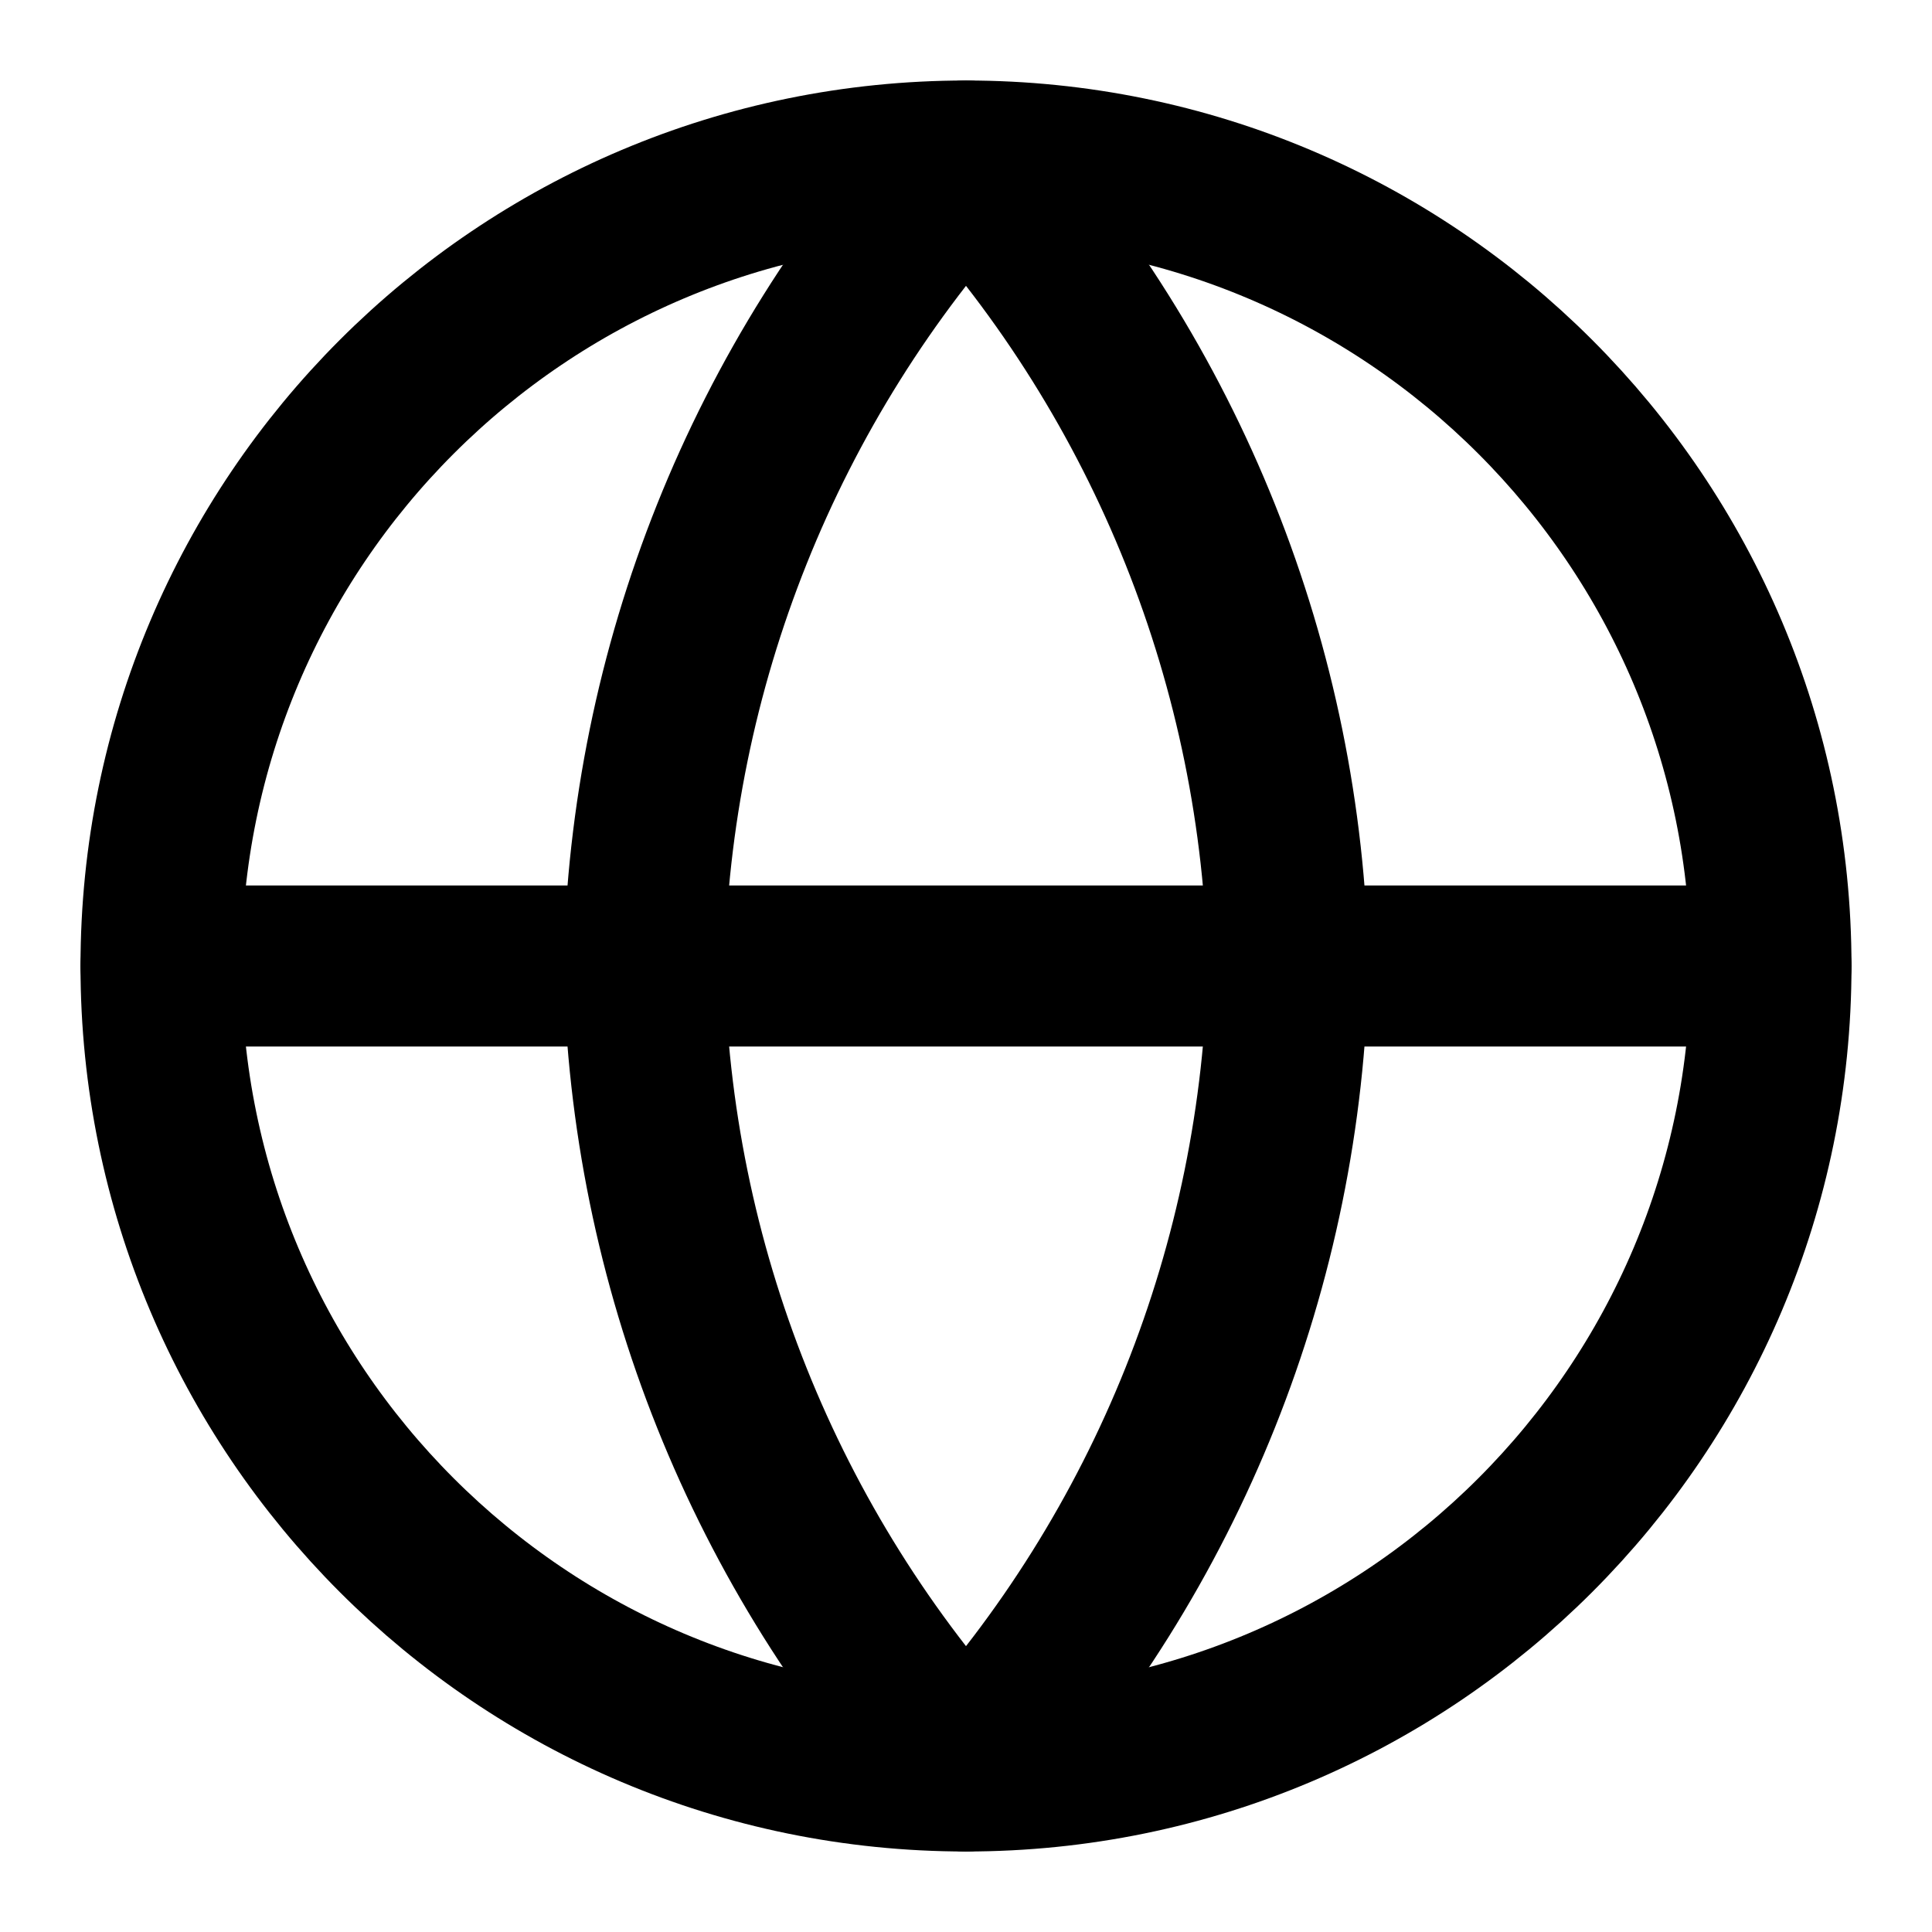
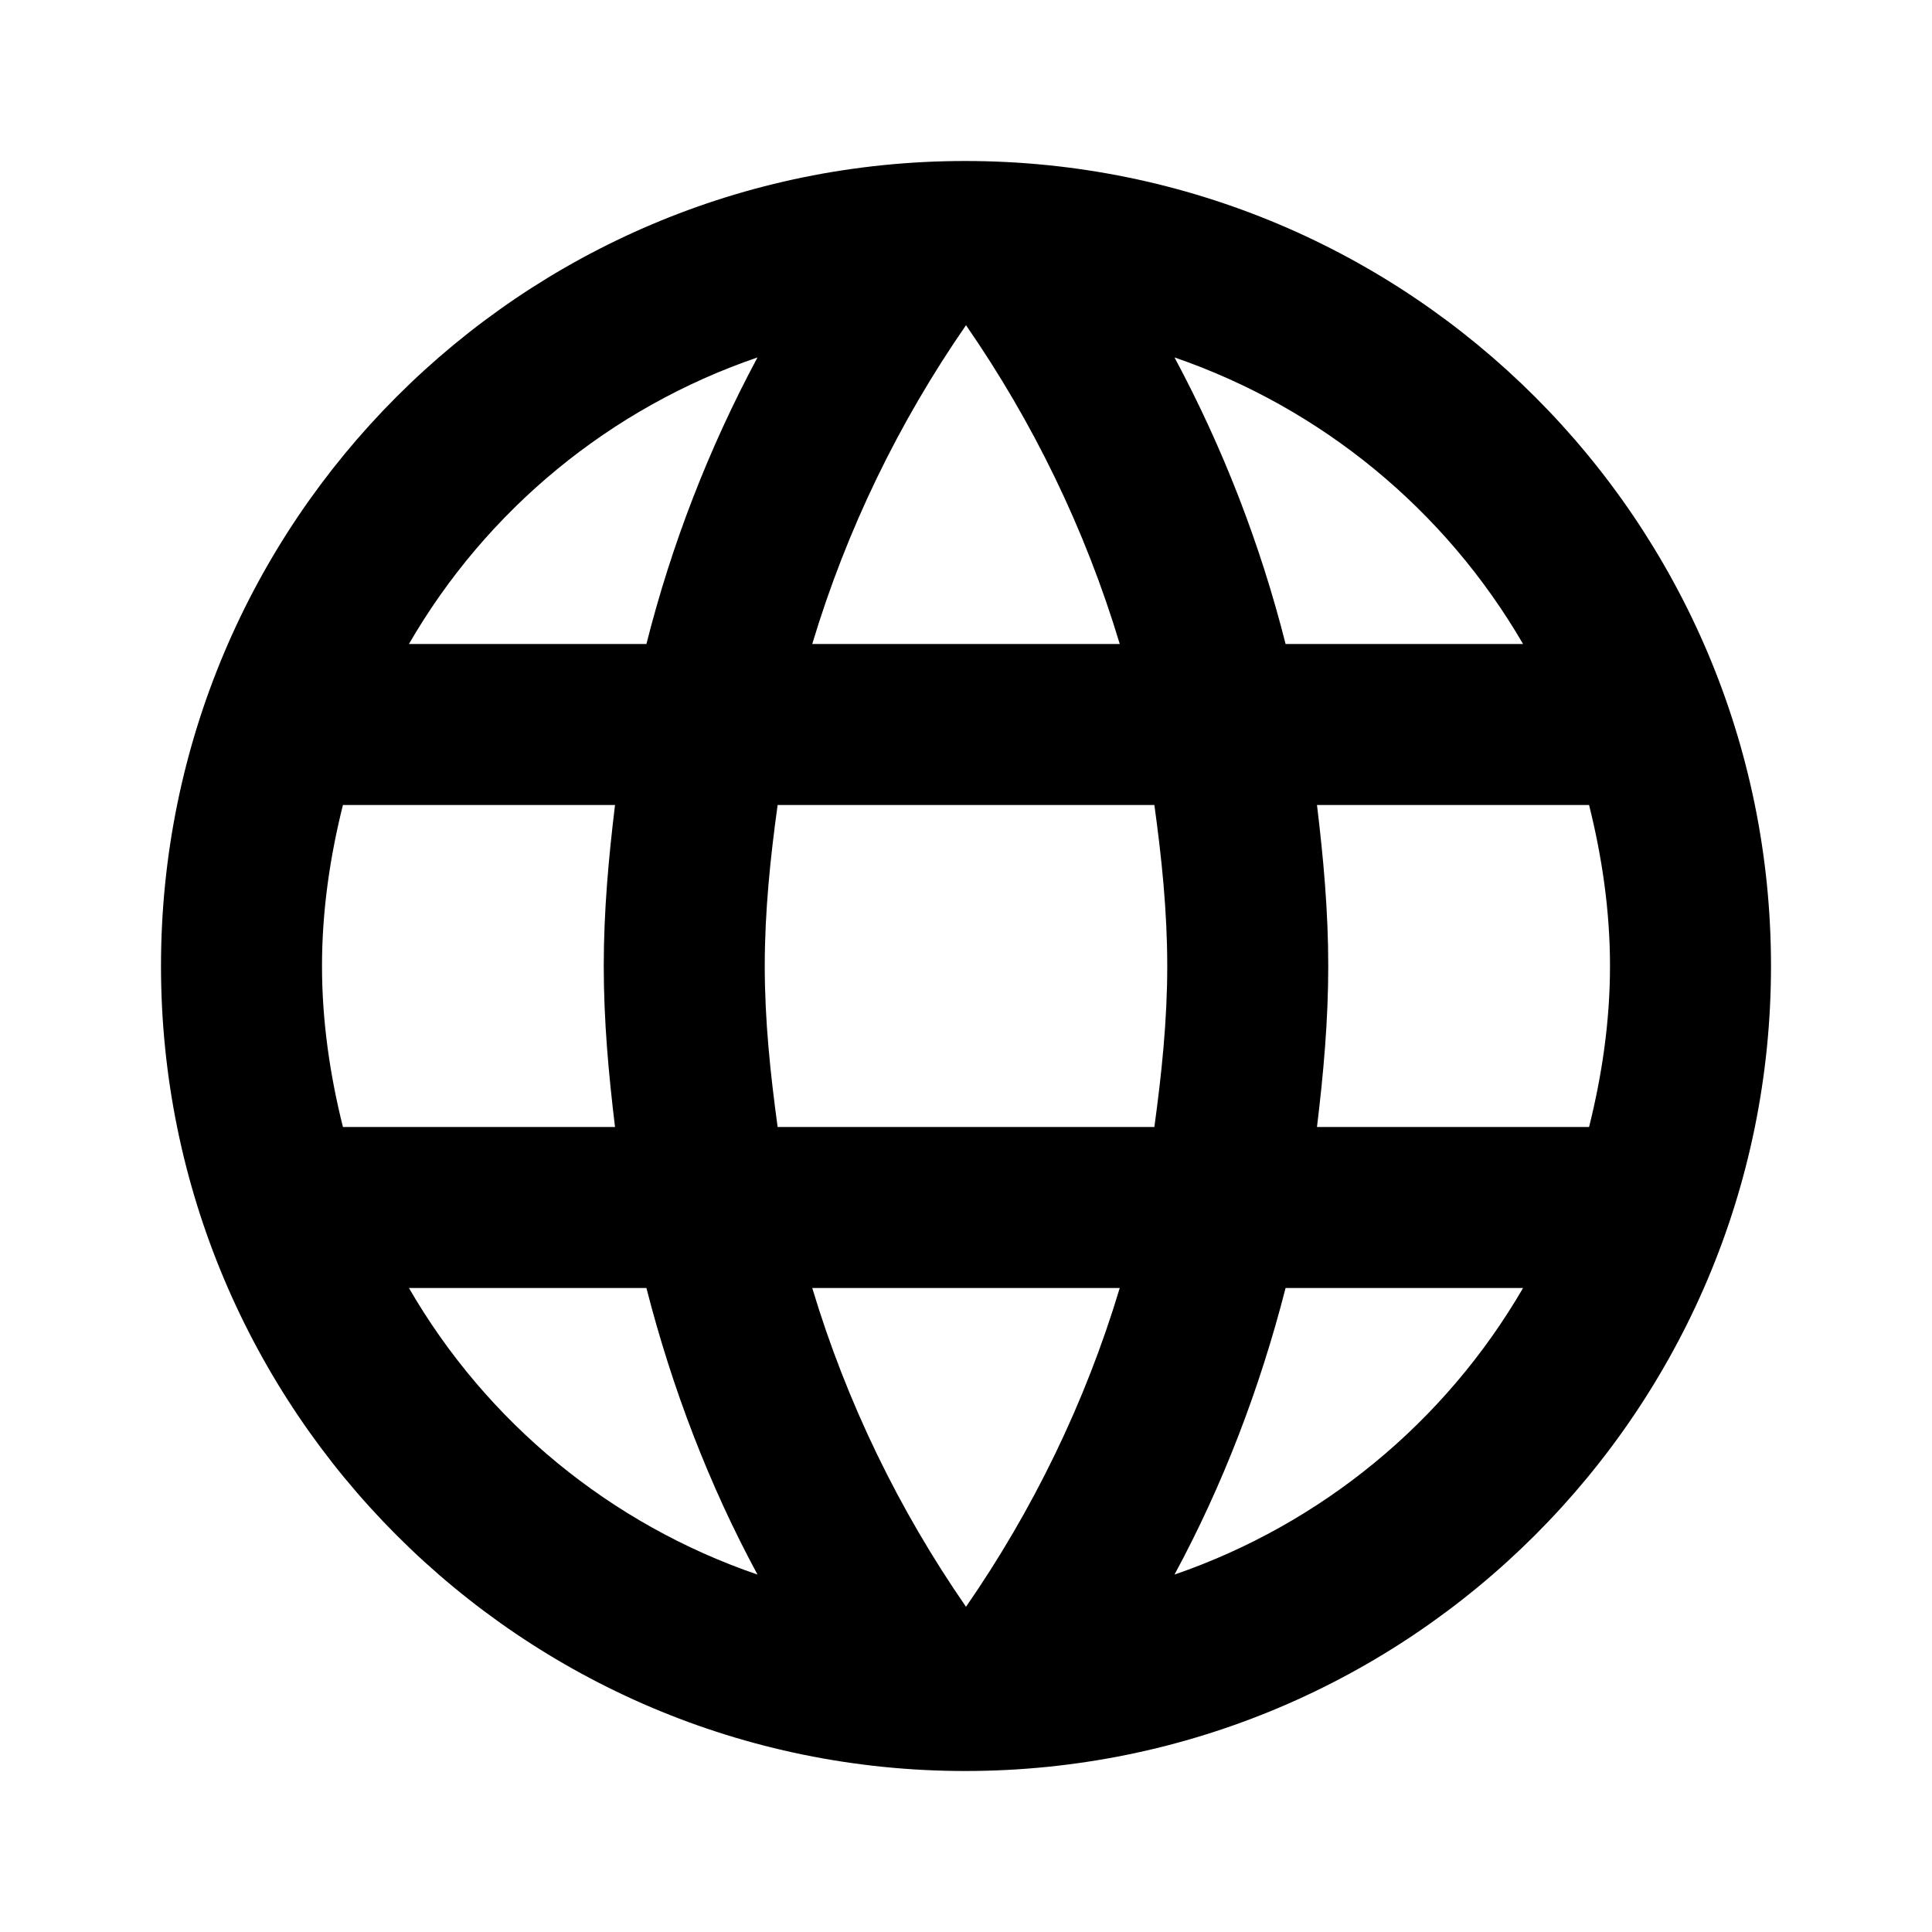
- <svg xmlns="http://www.w3.org/2000/svg" viewBox="0 0 24 24" fill="none" stroke="currentColor" stroke-width="2" stroke-linecap="round" stroke-linejoin="round" id="icon">
-   <circle cx="12" cy="12" r="10" />
-   <line x1="2" y1="12" x2="22" y2="12" />
-   <path d="M12 2a15.3 15.3 0 0 1 4 10 15.3 15.3 0 0 1-4 10 15.3 15.3 0 0 1-4-10 15.3 15.3 0 0 1 4-10z" />
+ <svg xmlns="http://www.w3.org/2000/svg" id="icon" viewBox="0 0 24 24">
+   <path d="M11.99 2C6.47 2 2 6.48 2 12s4.47 10 9.99 10C17.52 22 22 17.52 22 12S17.52 2 11.99 2zm6.93 6h-2.95a15.65 15.65 0 0 0-1.38-3.56A8.03 8.03 0 0 1 18.92 8zM12 4.04c.83 1.2 1.48 2.53 1.91 3.96h-3.82c.43-1.43 1.08-2.76 1.91-3.96zM4.26 14C4.1 13.36 4 12.69 4 12s.1-1.36.26-2h3.38c-.08.66-.14 1.32-.14 2s.06 1.34.14 2H4.26zm.82 2h2.95c.32 1.25.78 2.45 1.38 3.56A7.99 7.99 0 0 1 5.08 16zm2.95-8H5.08a7.99 7.99 0 0 1 4.33-3.56A15.65 15.65 0 0 0 8.03 8zM12 19.96c-.83-1.2-1.48-2.53-1.91-3.96h3.82c-.43 1.43-1.08 2.76-1.91 3.96zM14.34 14H9.66c-.09-.66-.16-1.32-.16-2s.07-1.35.16-2h4.68c.09.65.16 1.32.16 2s-.07 1.34-.16 2zm.25 5.56c.6-1.11 1.06-2.31 1.38-3.56h2.95a8.03 8.03 0 0 1-4.33 3.56zM16.36 14c.08-.66.14-1.32.14-2s-.06-1.34-.14-2h3.38c.16.64.26 1.31.26 2s-.1 1.36-.26 2h-3.38z" />
</svg>
